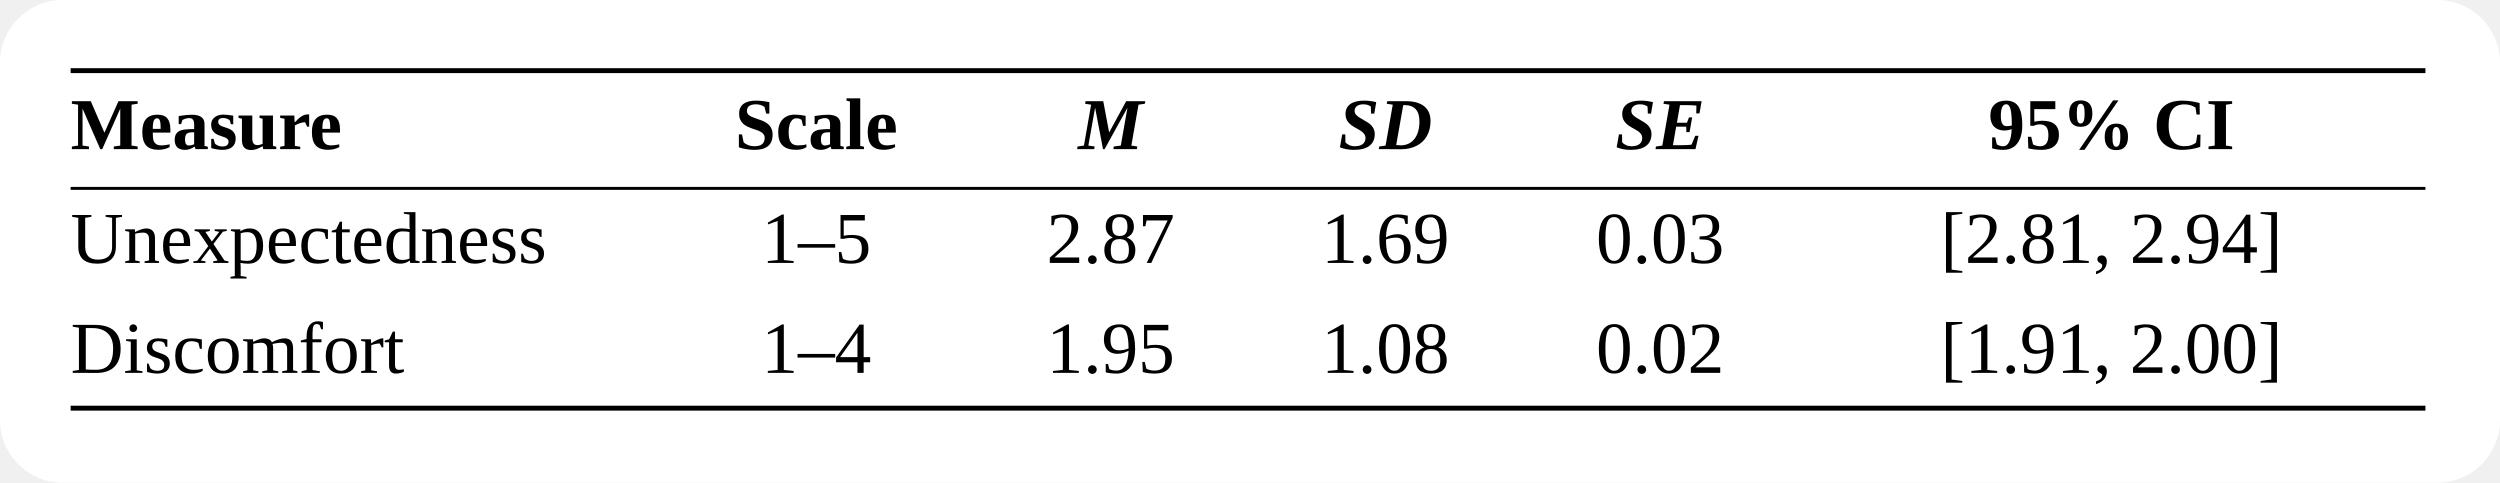
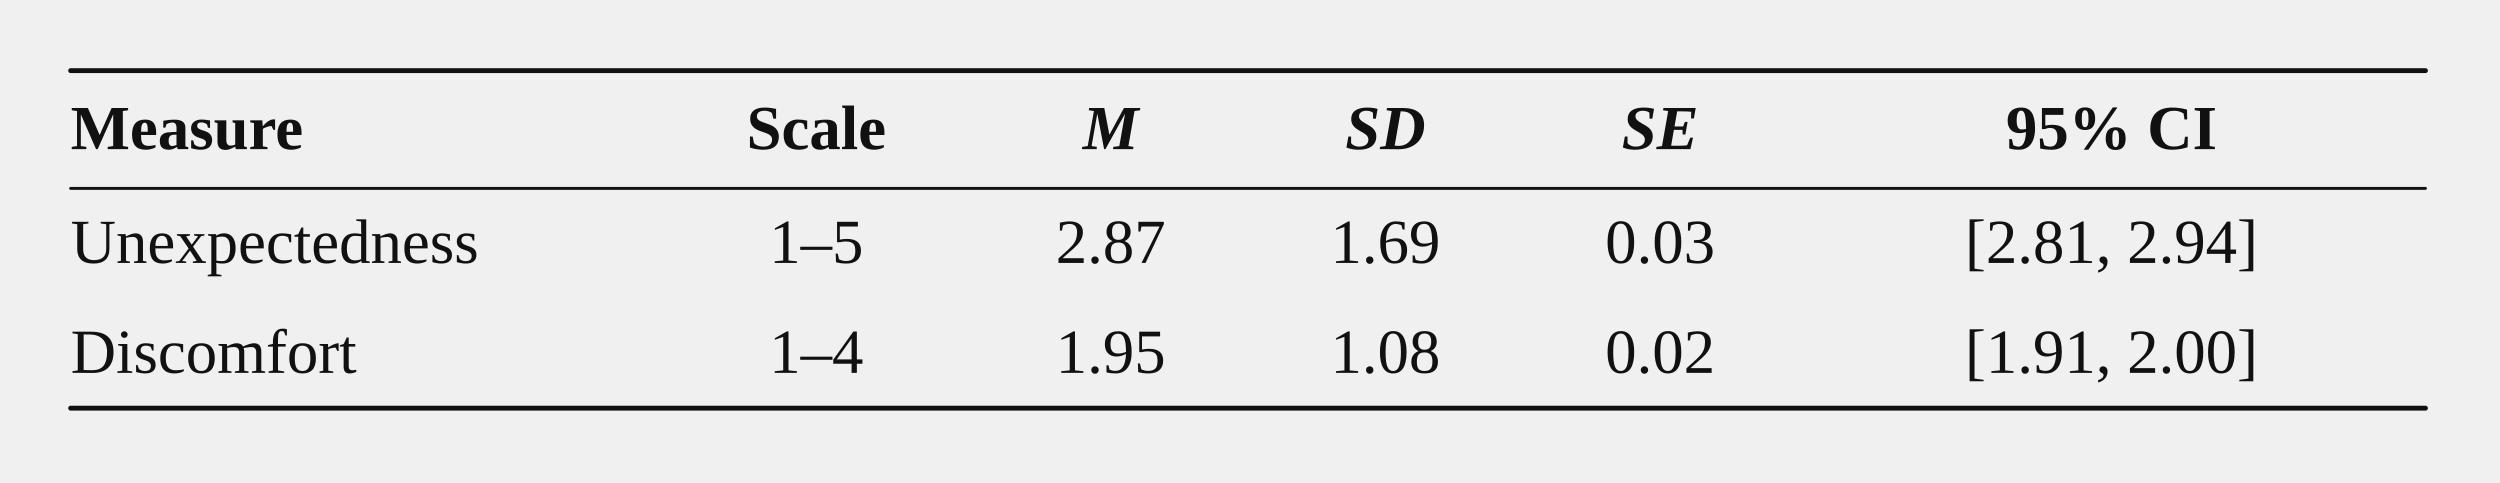
<svg xmlns="http://www.w3.org/2000/svg" viewBox="0 0 637 123" role="img" aria-labelledby="ttl dsc">
  <style>
+         rect, line, polygon { stroke: #111; }
+         polygon, text { fill: #111; }
+ 
+         @media (prefers-color-scheme: dark) {
+             rect, line, polygon { stroke: #ddd; }
+             polygon, text { fill: #ddd; }
+         }
+ 
        text {
            font-family: "Times New Roman", Times, serif;
-             font-size: 14pt;
-             fill: #000000;
+             font-size: 12pt;
+         }
+         line {
+             stroke-linecap: round;
+             stroke-linejoin: miter;
        }
        .italic { font-style: italic; }
        .bold { font-weight: bold; }
        .left { text-anchor: start; }
        .center { text-anchor: middle; }
-         line {
-             stroke: #000000;
-             stroke-linecap: butt;
-         }
-         .rule-thick { stroke-width: 1.25; }
-         .rule-thin { stroke-width: 0.75; }
+         .small { font-size: 9pt; }
+         .bg { fill: transparent; }
+ 
+         .thick { stroke-width: 1.25; }
+         .thin { stroke-width: 0.75; }
    </style>
-   <rect x="0" y="0" width="637" height="123" fill="#ffffff" rx="16" />
-   <line x1="18" y1="18" x2="618" y2="18" class="rule-thick" />
+   <rect x="0" y="0" width="637" height="123" rx="16" stroke-width="0.001" class="bg" />
+   <line x1="18" y1="18" x2="618" y2="18" class="thick" />
  <text x="18" y="38" class="left bold">Measure</text>
  <text x="208" y="38" class="center bold">Scale</text>
  <text x="283" y="38" class="center italic bold">M</text>
  <text x="353" y="38" class="center italic bold">SD</text>
  <text x="423" y="38" class="center italic bold">SE</text>
  <text x="538" y="38" class="center bold">95% CI</text>
-   <line x1="18" y1="48" x2="618" y2="48" class="rule-thin" />
+   <line x1="18" y1="48" x2="618" y2="48" class="thin" />
  <text x="18" y="67" class="left">Unexpectedness</text>
  <text x="208" y="67" class="center">1–5</text>
  <text x="283" y="67" class="center">2.87</text>
  <text x="353" y="67" class="center">1.69</text>
  <text x="423" y="67" class="center">0.03</text>
  <text x="538" y="67" class="center">[2.81, 2.94]</text>
  <text x="18" y="95" class="left">Discomfort</text>
  <text x="208" y="95" class="center">1–4</text>
  <text x="283" y="95" class="center">1.95</text>
  <text x="353" y="95" class="center">1.08</text>
  <text x="423" y="95" class="center">0.02</text>
  <text x="538" y="95" class="center">[1.91, 2.00]</text>
-   <line x1="18" y1="104" x2="618" y2="104" class="rule-thick" />
+   <line x1="18" y1="104" x2="618" y2="104" class="thick" />
</svg>
